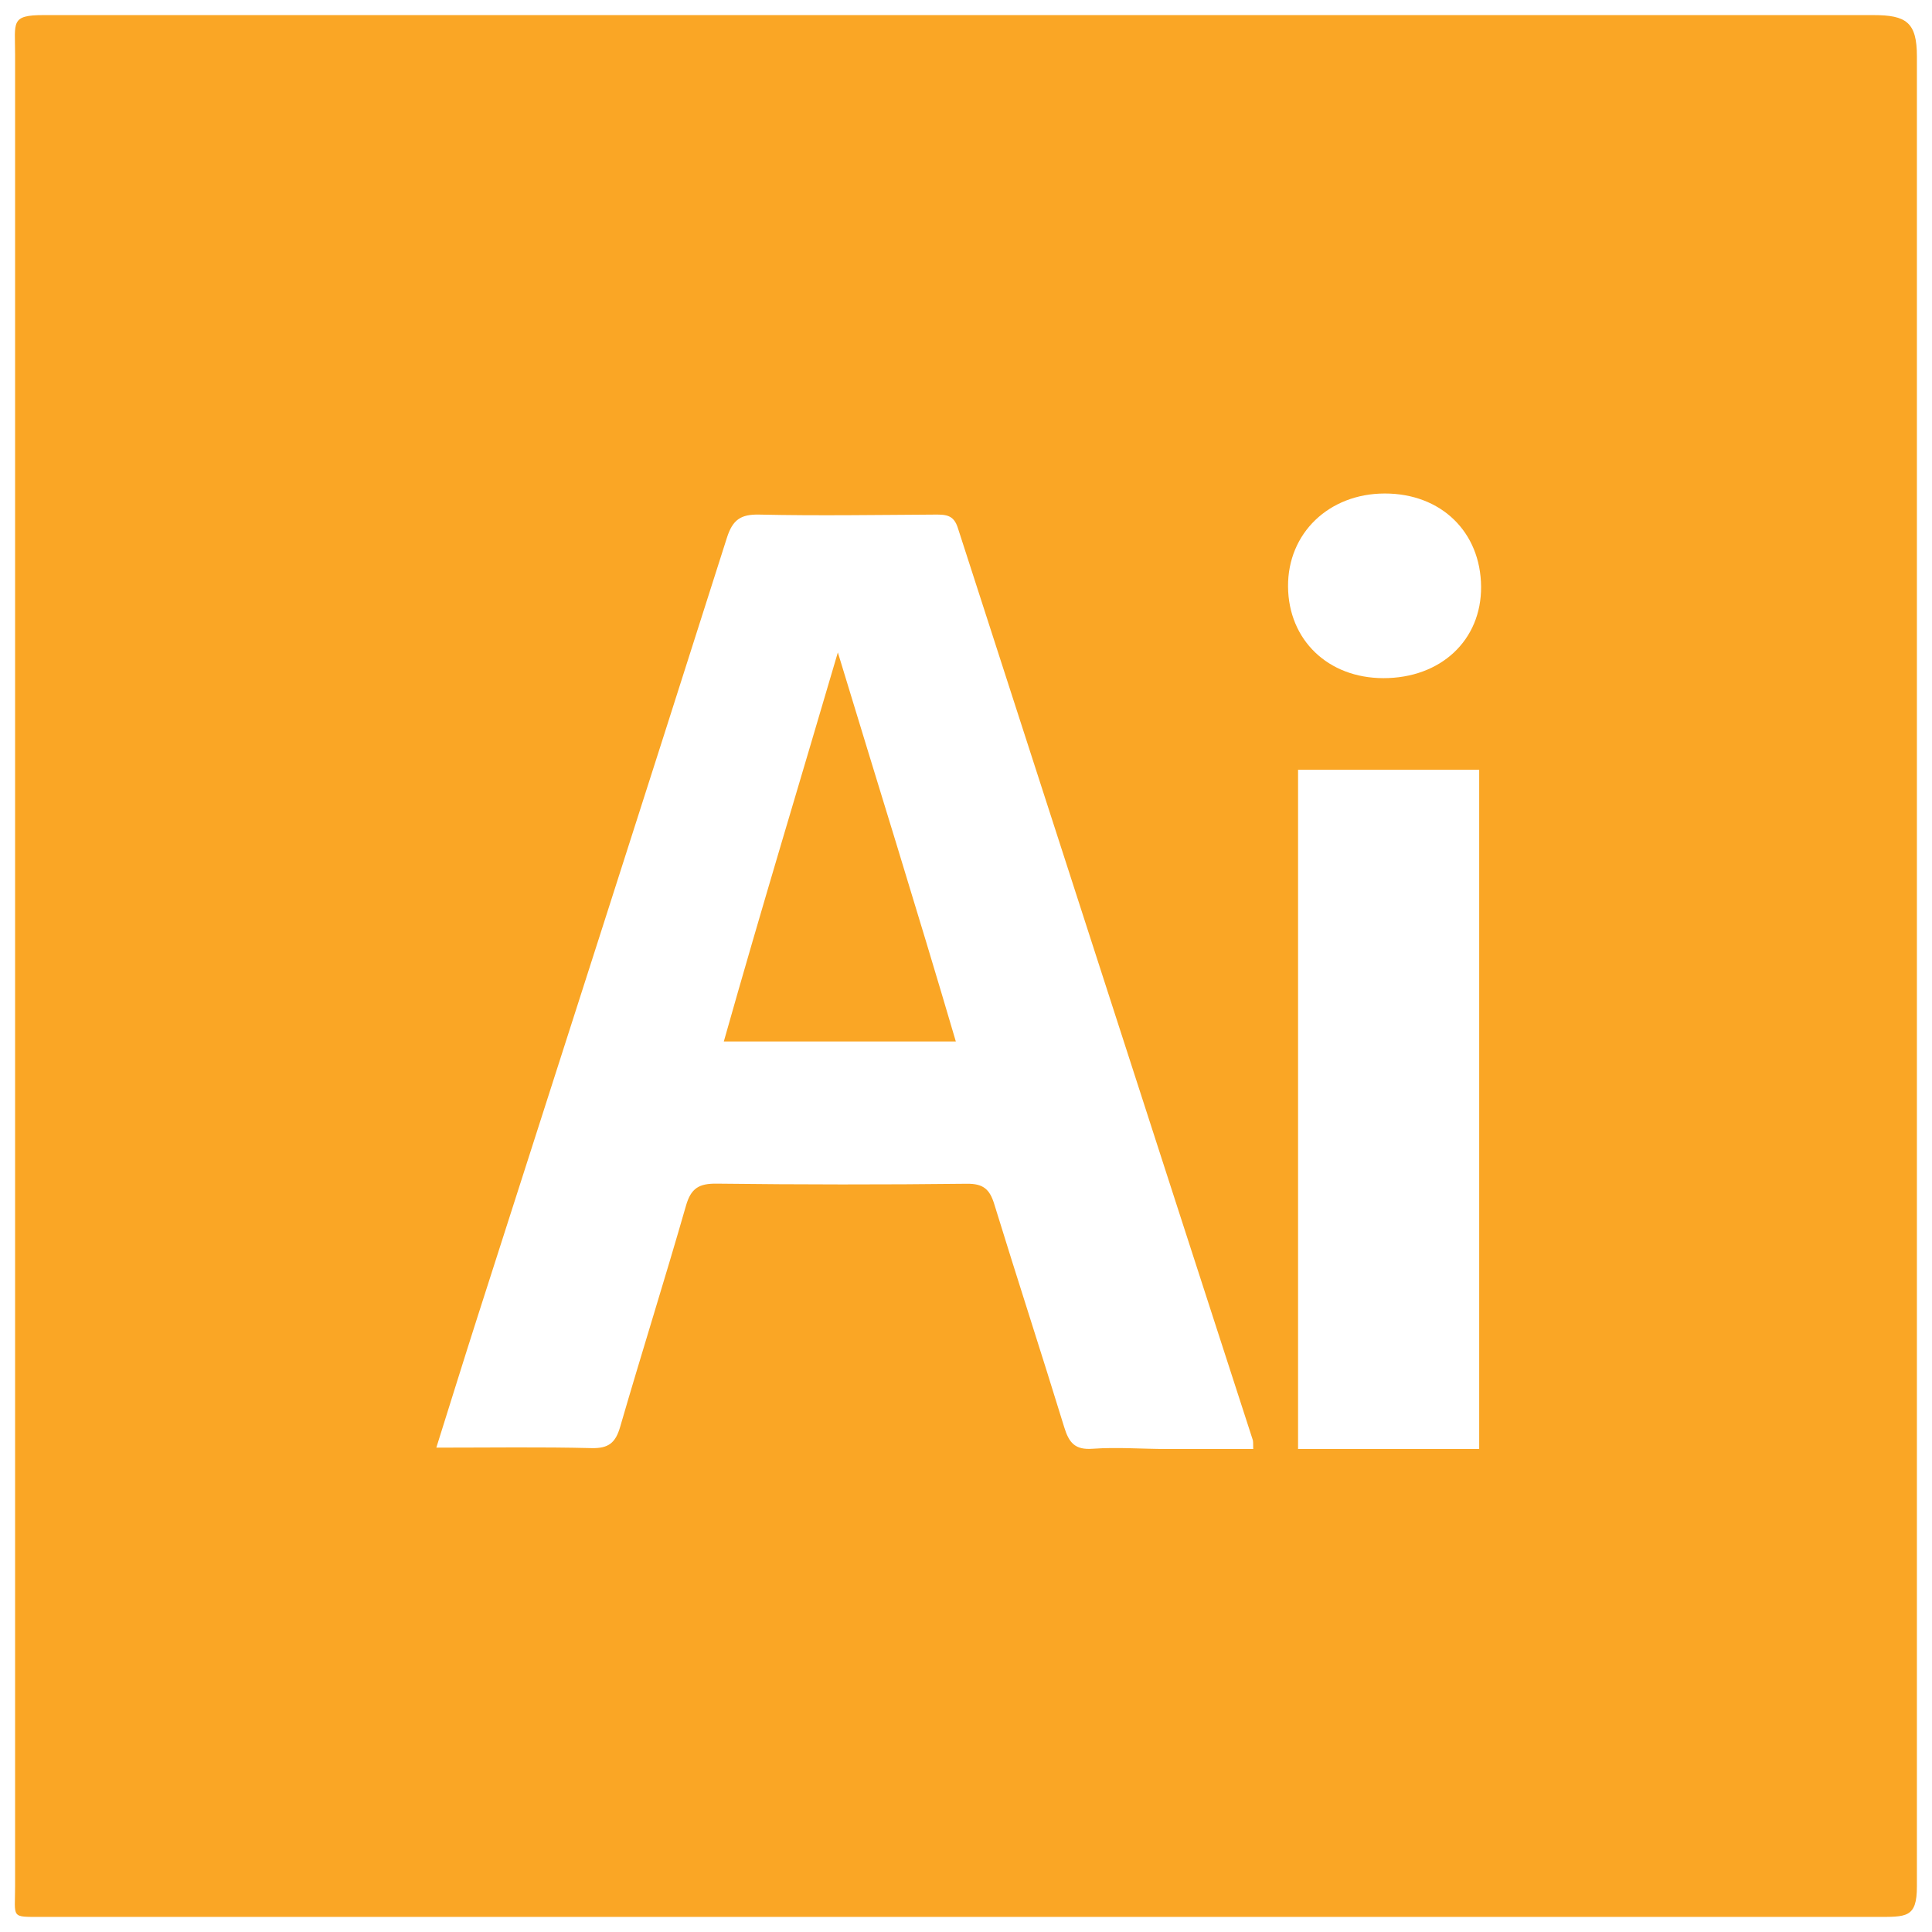
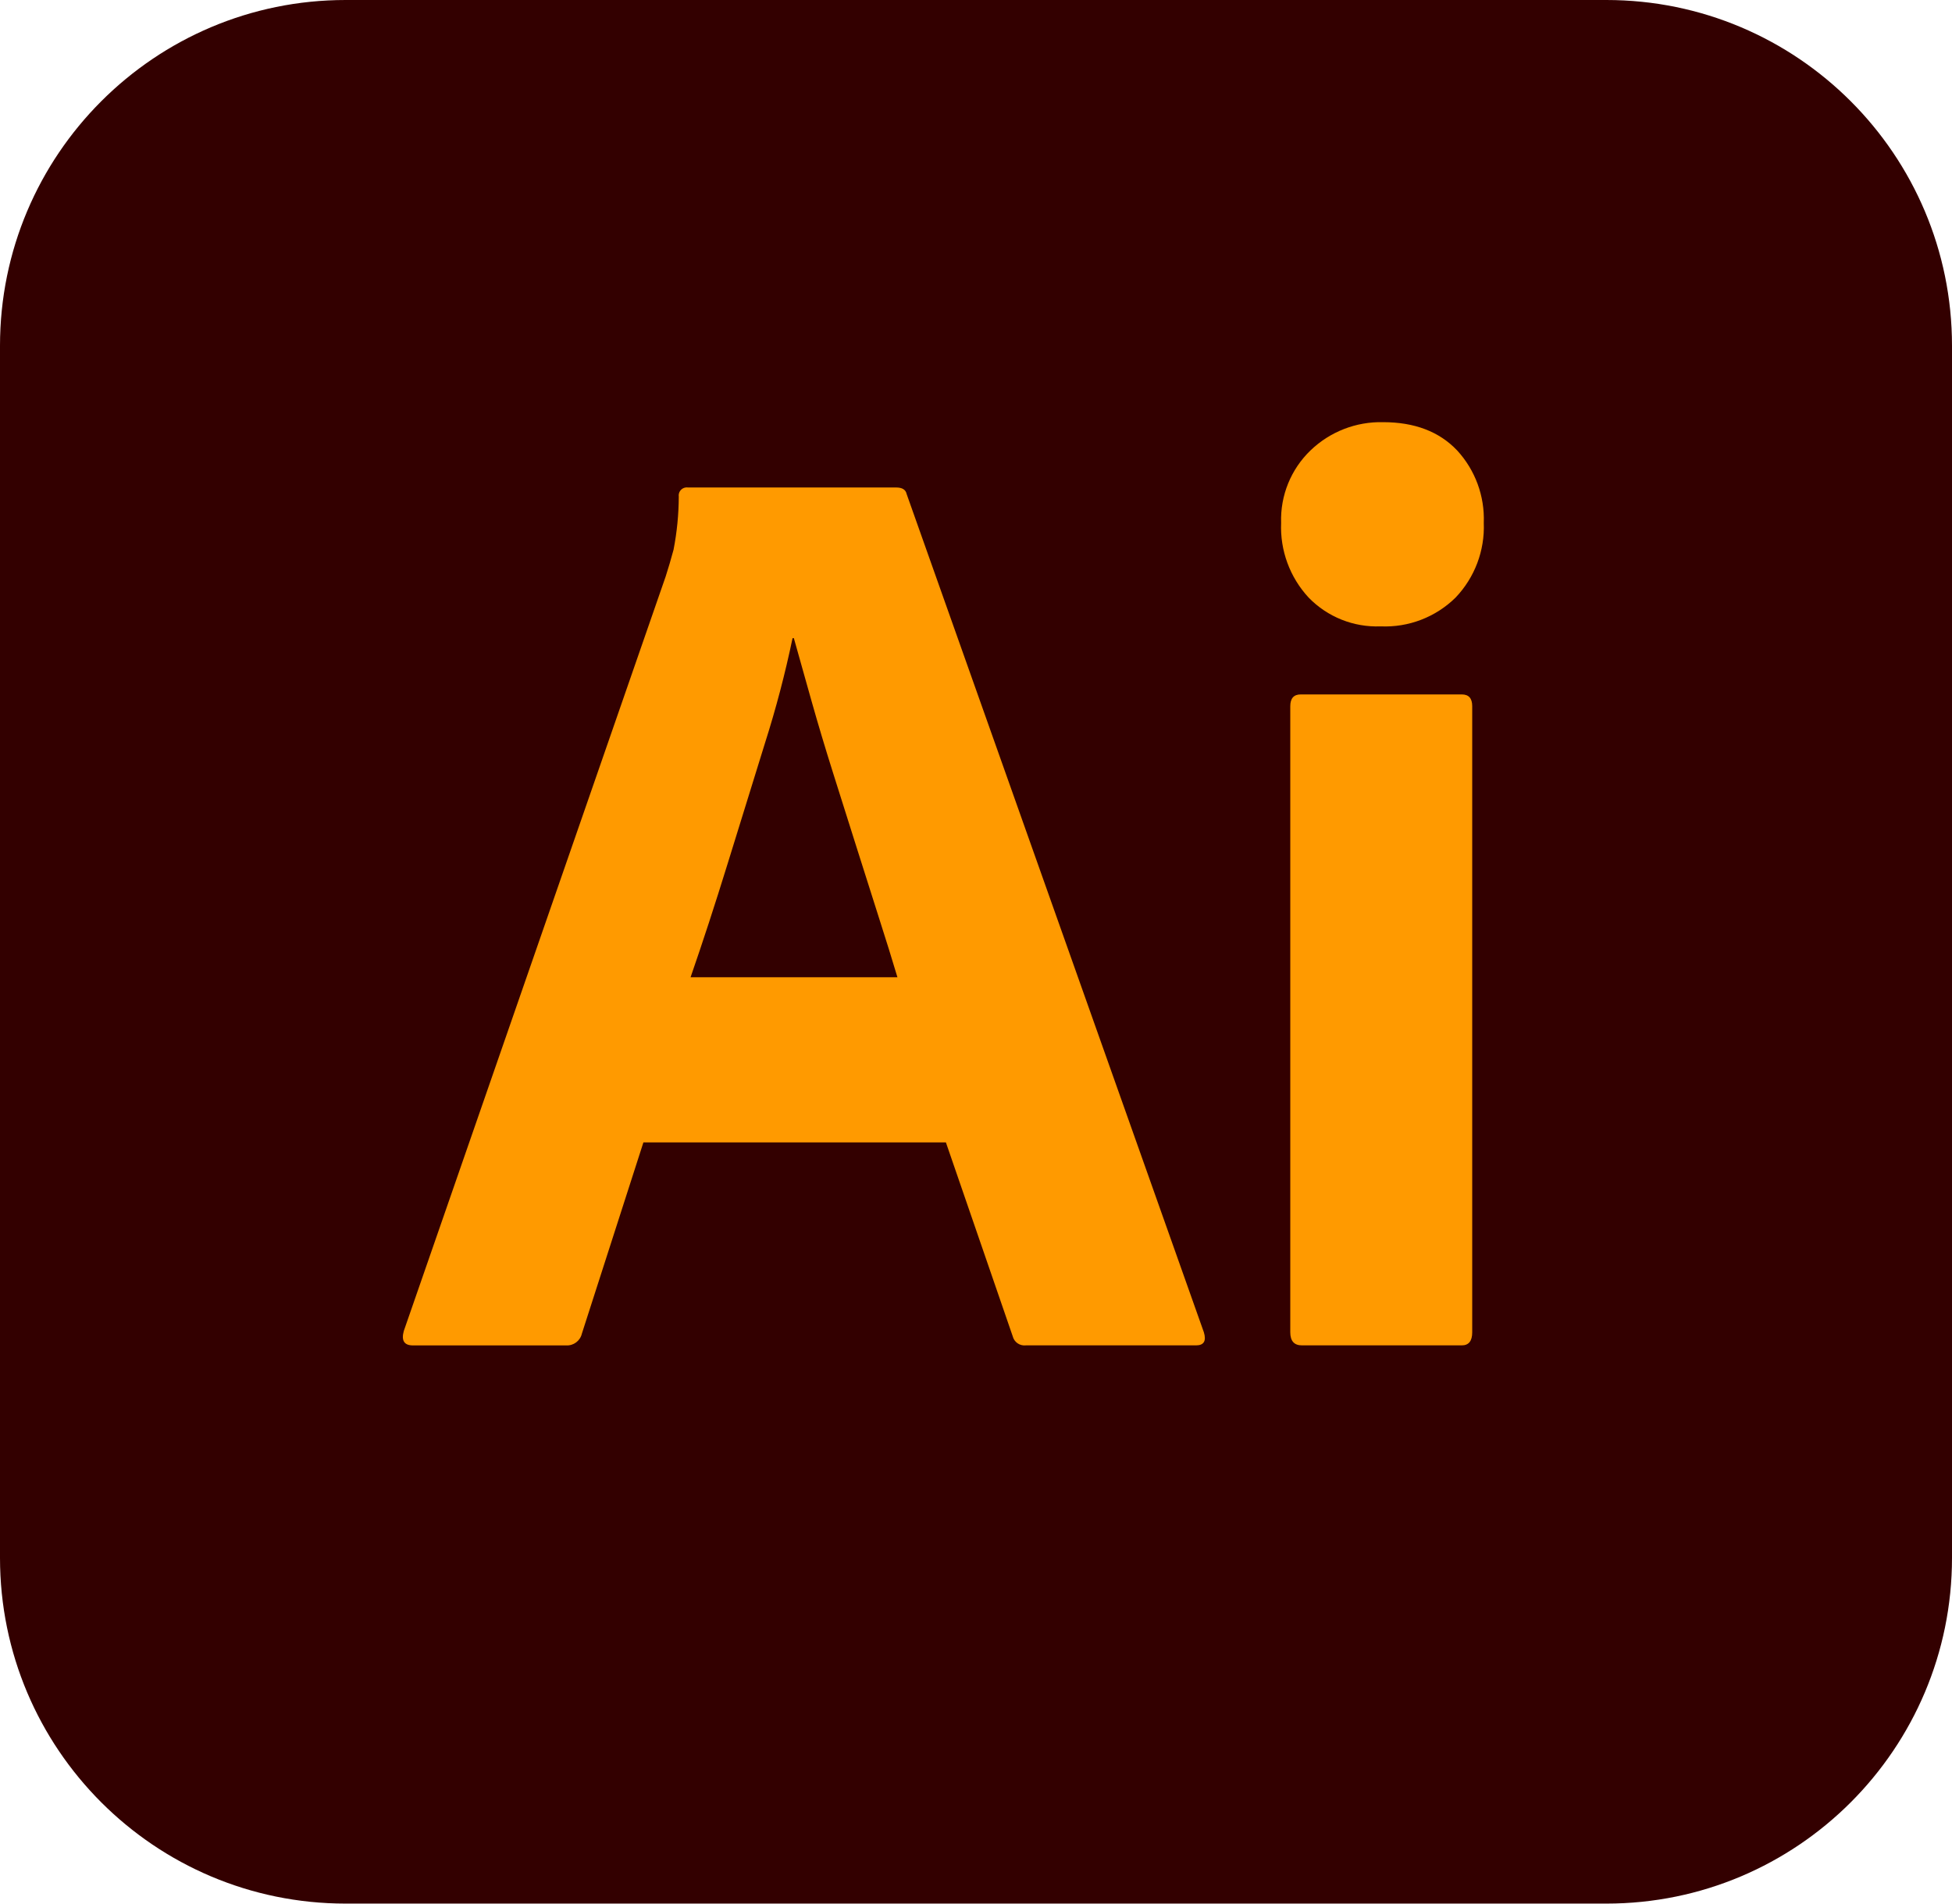
- <svg xmlns="http://www.w3.org/2000/svg" viewBox="0 0 128 128">
-   <path fill-rule="evenodd" clip-rule="evenodd" fill="#FAA625" d="M47.955 69h15.371c-2.646-9-5.252-17.32-7.816-25.776C53.022 51.71 50.498 60 47.955 69zm76.157-68H2.873C.687 1 1 1.476 1 3.585v121.394C1 127.086.687 127 2.719 127h121.547c2.031 0 2.734.086 2.734-2.022V3.739C127 1.476 126.298 1 124.112 1zM77.298 96c-1.637 0-3.28-.133-4.909-.016-1.175.088-1.568-.406-1.881-1.426-1.514-4.931-3.123-9.86-4.638-14.79-.305-.992-.741-1.354-1.816-1.341-5.523.064-11.049.058-16.573-.007-1.163-.014-1.698.296-2.03 1.45-1.406 4.904-2.944 9.768-4.365 14.667-.308 1.062-.776 1.433-1.904 1.404-3.318-.083-6.641-.032-10.274-.032.959-3.045 1.829-5.861 2.729-8.665 5.514-17.2 11.047-34.4 16.521-51.611.382-1.198.913-1.567 2.143-1.54 3.886.086 7.775.022 11.663 0 .727-.005 1.223.038 1.489.864 6.505 20.116 13.033 40.356 19.555 60.47.028.091.01.573.025.573h-5.735zM98 96H86V51h12v45zm-6.35-51.071c-3.665-.005-6.289-2.528-6.314-6.07-.024-3.532 2.707-6.159 6.406-6.163 3.728-.004 6.355 2.537 6.384 6.171.026 3.545-2.667 6.068-6.476 6.062z" />
+ <svg xmlns="http://www.w3.org/2000/svg" viewBox="0 0 511.45 498.66">
+   <defs>
+     <style>.a{fill:#300;}.b{fill:#ff9a00;}</style>
+   </defs>
+   <rect class="a" width="511.45" height="498.66" rx="90.57" />
+   <path class="b" d="M247.84,299.26H168.58l-16.12,50.09a4,4,0,0,1-4.12,3.09H108.2q-3.44,0-2.4-3.78L174.42,151q1-3.09,2.06-7a74.51,74.51,0,0,0,1.37-13.9,2.11,2.11,0,0,1,1.8-2.4,2,2,0,0,1,.6,0H234.8c1.6,0,2.51.57,2.75,1.71L315.43,349c.69,2.28,0,3.43-2.06,3.43h-44.6a3.17,3.17,0,0,1-3.43-2.4ZM180.94,256h54.2q-2.05-6.87-4.8-15.44t-5.83-18.36l-6.18-19.55q-3.09-9.78-5.66-18.88T208,167.17h-.34a276.76,276.76,0,0,1-7.21,27.44q-4.8,15.45-9.78,31.57T180.94,256Z" />
+   <path class="b" d="M361.74,164.08a24.9,24.9,0,0,1-18.87-7.55,27.12,27.12,0,0,1-7.2-19.56,25.17,25.17,0,0,1,7.72-19,26.52,26.52,0,0,1,19-7.38q12.35,0,19.38,7.38a26.52,26.52,0,0,1,7,19,26.78,26.78,0,0,1-7.38,19.56A26.32,26.32,0,0,1,361.74,164.08ZM338.07,349V185c0-2.06.91-3.09,2.74-3.09H383c1.82,0,2.74,1,2.74,3.09V349c0,2.28-.91,3.43-2.74,3.43H341.16C339.1,352.44,338.07,351.29,338.07,349Z" />
</svg>
